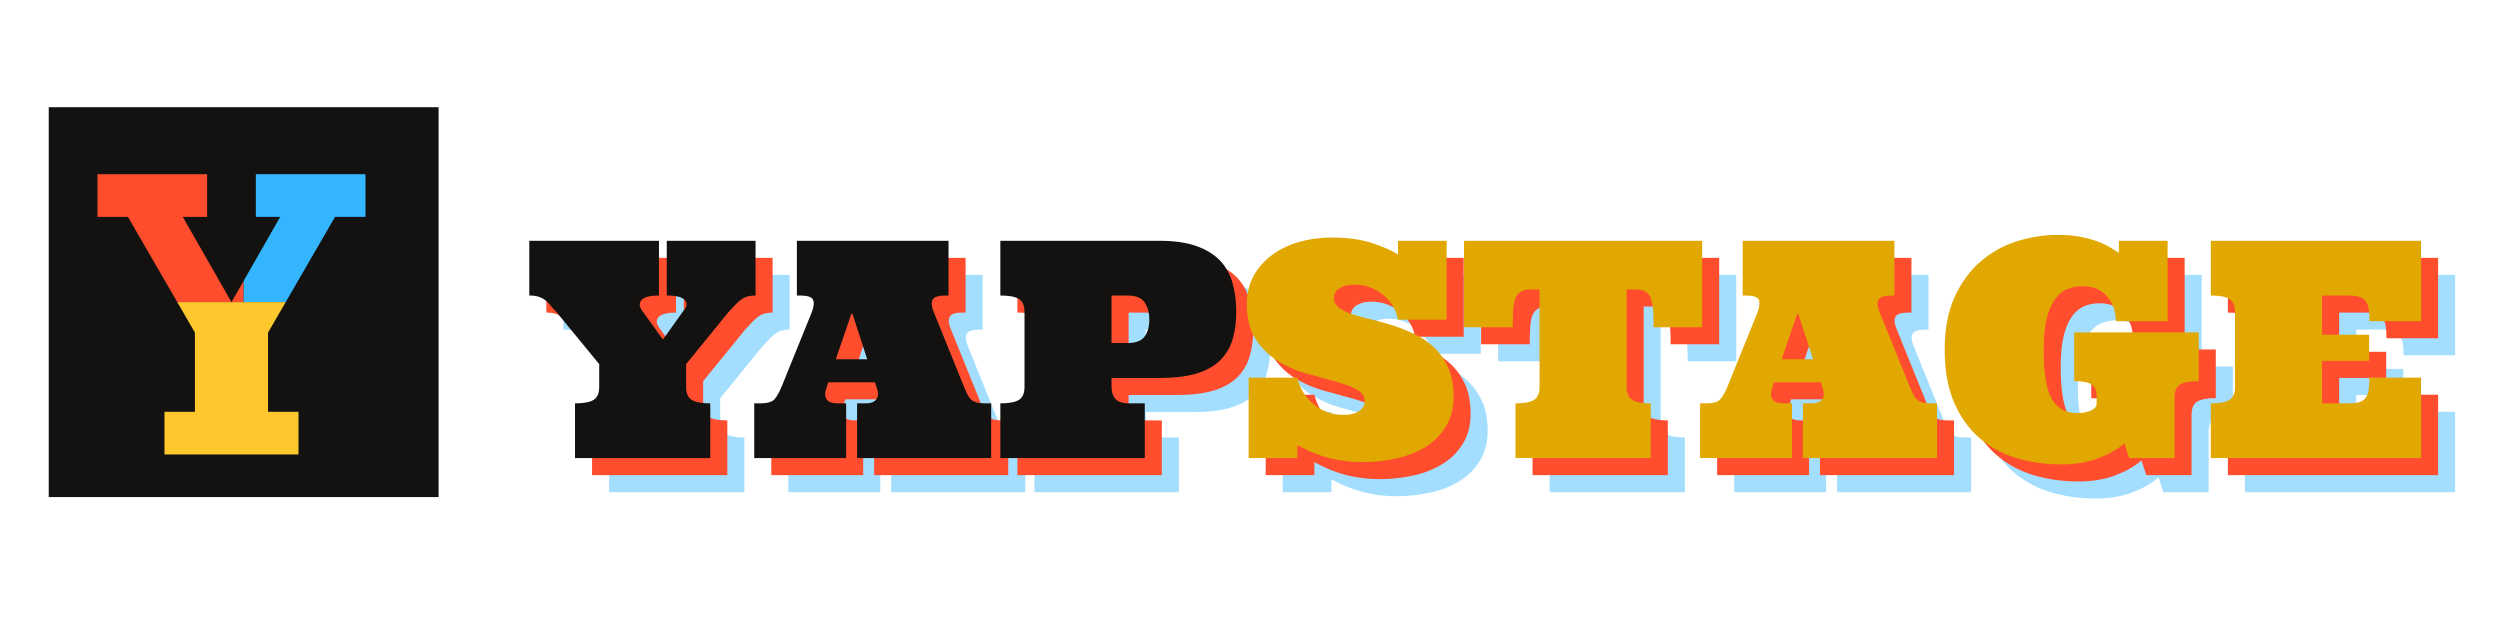
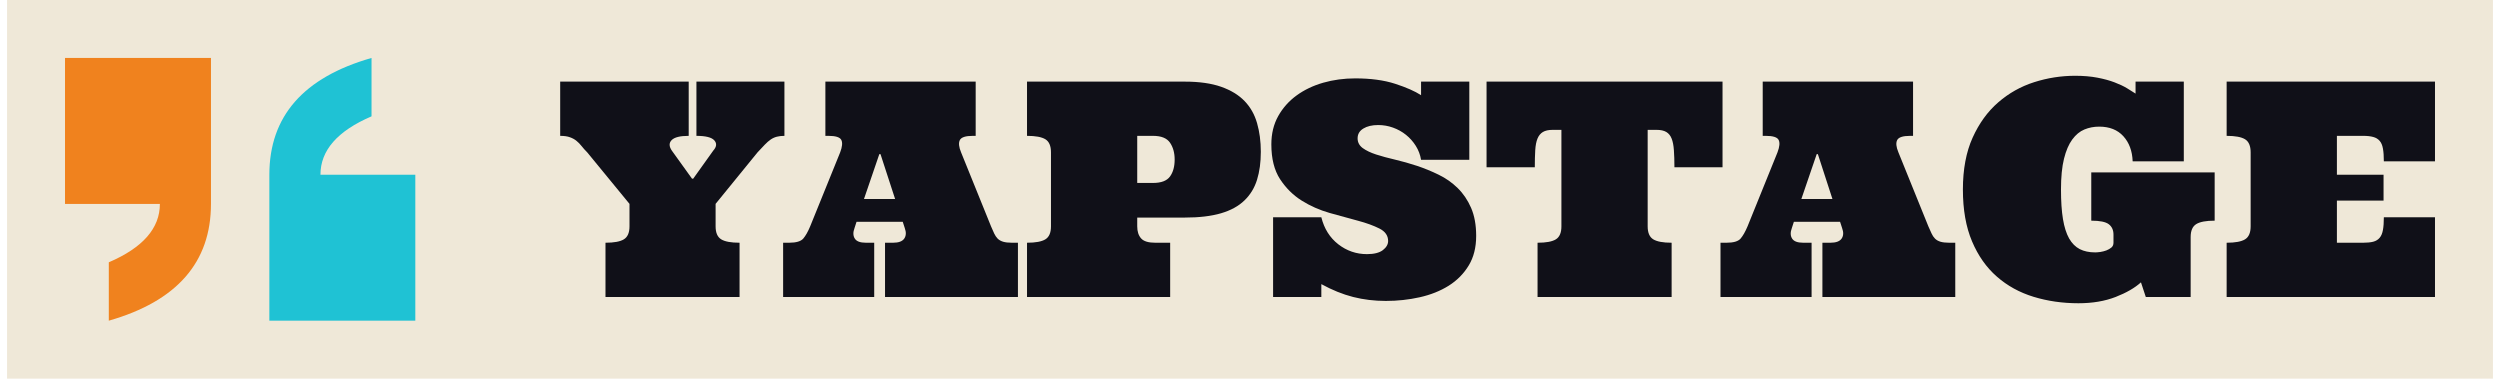
- <svg xmlns="http://www.w3.org/2000/svg" viewBox="0 0 513 132" width="513" height="132" role="img" aria-label="YapStage">
-   <defs>
-     <clipPath id="lockY">
-       <path d="M8 11 h18 v7 h-4 l8 14 l8 -14 h-4 v-7 h18 v7 h-5 l-11 19 v13 h5 v7 h-22 v-7 h5 v-13 l-11 -19 h-5 z" />
-     </clipPath>
-     <g id="wordYap">
-       <path d="M14.96-19.28L6.21-29.94Q5.51-30.64 5.03-31.26Q4.54-31.88 3.98-32.33Q3.42-32.79 2.63-33.07Q1.85-33.36 0.61-33.36L0.61-44.59L27.22-44.59L27.22-33.36Q24.55-33.36 23.69-32.48Q22.83-31.61 23.73-30.3L27.91-24.49L28.15-24.49L32.3-30.3Q33.36-31.48 32.53-32.42Q31.7-33.36 28.82-33.36L28.82-44.59L47.04-44.59L47.04-33.36Q46.14-33.36 45.46-33.18Q44.77-33 44.18-32.59Q43.59-32.18 42.97-31.53Q42.35-30.88 41.47-29.94L32.79-19.28L32.79-14.62Q32.79-12.65 33.94-11.94Q35.09-11.23 37.75-11.23L37.75 0L9.99 0L9.99-11.23Q12.65-11.23 13.8-11.94Q14.96-12.65 14.96-14.62L14.96-19.28M71.96-14.26L71.54-15.56L61.97-15.56L61.55-14.26Q61.06-12.96 61.61-12.09Q62.15-11.23 63.91-11.23L65.63-11.23L65.63 0L46.77 0L46.77-11.23L48.01-11.23Q50.19-11.23 50.94-12.09Q51.68-12.96 52.37-14.62L58.58-29.94Q59.25-31.7 58.81-32.53Q58.37-33.36 56.16-33.36L55.52-33.36L55.52-44.59L86.64-44.59L86.64-33.36L86.04-33.36Q83.8-33.36 83.36-32.48Q82.92-31.61 83.62-29.94L89.82-14.62Q90.18-13.77 90.47-13.15Q90.76-12.53 91.18-12.09Q91.61-11.66 92.32-11.44Q93.03-11.23 94.15-11.23L95.39-11.23L95.39 0L67.87 0L67.87-11.23L69.54-11.23Q71.26-11.23 71.85-12.09Q72.44-12.96 71.96-14.26M66.69-29.58L63.51-20.28L69.96-20.28L66.93-29.58L66.69-29.58M129.93-16.44L120.09-16.44L120.09-14.62Q120.09-13.02 120.9-12.12Q121.7-11.23 123.82-11.23L126.91-11.23L126.91 0L97.27 0L97.27-11.23Q99.93-11.23 101.08-11.94Q102.23-12.65 102.23-14.62L102.23-29.94Q102.23-31.94 101.08-32.65Q99.93-33.36 97.27-33.36L97.27-44.59L129.93-44.59Q134.41-44.59 137.44-43.53Q140.47-42.47 142.3-40.58Q144.13-38.69 144.9-36Q145.68-33.3 145.68-30.06Q145.68-26.79 144.9-24.28Q144.13-21.77 142.3-20Q140.47-18.22 137.44-17.33Q134.41-16.44 129.93-16.44M120.09-33.36L120.09-23.61L123.36-23.61Q125.91-23.61 126.88-24.95Q127.84-26.28 127.84-28.46Q127.84-30.52 126.88-31.94Q125.91-33.36 123.36-33.36" />
-     </g>
-     <g id="wordStage">
-       <path d="M188.85-44.59L188.85-28.4L178.86-28.4Q178.61-29.94 177.78-31.27Q176.95-32.6 175.74-33.57Q174.53-34.54 173.04-35.07Q171.56-35.6 169.99-35.6Q168.08-35.6 166.9-34.87Q165.72-34.15 165.72-32.85Q165.72-31.61 166.78-30.83Q167.84-30.06 169.56-29.5Q171.29-28.94 173.5-28.43Q175.71-27.91 177.99-27.16Q180.28-26.4 182.49-25.32Q184.7-24.25 186.42-22.57Q188.15-20.89 189.21-18.47Q190.27-16.04 190.27-12.65Q190.27-9.05 188.72-6.51Q187.18-3.97 184.58-2.33Q181.97-0.7 178.58 0.06Q175.19 0.82 171.56 0.82Q168.02 0.82 164.79 0Q161.57-0.82 158.21-2.66L158.21 0L148.22 0L148.22-16.5L158.21-16.5Q159.09-12.96 161.72-10.91Q164.35-8.87 167.65-8.87Q169.86-8.87 170.95-9.7Q172.04-10.54 172.04-11.59Q172.04-13.26 170.24-14.17Q168.44-15.08 165.78-15.79Q163.11-16.5 159.95-17.39Q156.79-18.29 154.12-19.97Q151.46-21.65 149.66-24.4Q147.86-27.16 147.86-31.61Q147.86-34.91 149.28-37.45Q150.7-39.99 153.09-41.73Q155.48-43.47 158.62-44.37Q161.75-45.26 165.23-45.26Q170.05-45.26 173.5-44.14Q176.95-43.02 178.86-41.78L178.86-44.59L188.85-44.59M192.42-44.59L241.28-44.59L241.28-26.85L231.32-26.85Q231.32-28.88 231.21-30.38Q231.11-31.88 230.74-32.8Q230.38-33.72 229.64-34.16Q228.9-34.6 227.66-34.6L225.78-34.6L225.78-14.62Q225.78-12.65 226.93-11.94Q228.08-11.23 230.74-11.23L230.74 0L202.98 0L202.98-11.23Q205.65-11.23 206.78-11.94Q207.92-12.65 207.92-14.62L207.92-34.6L206.07-34.6Q204.83-34.6 204.09-34.16Q203.35-33.72 202.97-32.8Q202.59-31.88 202.5-30.38Q202.41-28.88 202.41-26.85L192.42-26.85L192.42-44.59M266.04-14.26L265.62-15.56L256.05-15.56L255.63-14.26Q255.14-12.96 255.69-12.09Q256.23-11.23 257.99-11.23L259.72-11.23L259.72 0L240.86 0L240.86-11.23L242.1-11.23Q244.28-11.23 245.02-12.09Q245.76-12.96 246.46-14.62L252.66-29.94Q253.33-31.7 252.89-32.53Q252.45-33.36 250.24-33.36L249.6-33.36L249.6-44.59L280.73-44.59L280.73-33.36L280.12-33.36Q277.88-33.36 277.44-32.48Q277-31.61 277.7-29.94L283.9-14.62Q284.27-13.77 284.56-13.15Q284.84-12.53 285.27-12.09Q285.69-11.66 286.4-11.44Q287.11-11.23 288.23-11.23L289.47-11.23L289.47 0L261.96 0L261.96-11.23L263.62-11.23Q265.35-11.23 265.94-12.09Q266.53-12.96 266.04-14.26M260.78-29.58L257.6-20.28L264.04-20.28L261.02-29.58L260.78-29.58M338.21 0L328.92 0L327.92-3.03Q326.01-1.3 322.67 0Q319.32 1.3 314.96 1.3Q310.06 1.3 305.7-0.03Q301.34-1.36 298.09-4.21Q294.83-7.05 292.94-11.52Q291.05-15.98 291.05-22.25Q291.05-28.52 293.06-32.98Q295.08-37.45 298.36-40.29Q301.64-43.14 305.79-44.47Q309.94-45.8 314.3-45.8Q316.84-45.8 318.89-45.41Q320.93-45.02 322.47-44.43Q324.02-43.84 325.08-43.19Q326.14-42.53 326.8-42.11L326.8-44.59L336.79-44.59L336.79-28.09L326.2-28.09Q326.08-31.3 324.27-33.29Q322.47-35.27 319.26-35.27Q317.63-35.27 316.21-34.68Q314.78-34.09 313.69-32.6Q312.6-31.12 311.98-28.61Q311.36-26.1 311.36-22.25Q311.36-18.59 311.77-16.12Q312.18-13.65 313.04-12.12Q313.91-10.6 315.24-9.91Q316.57-9.23 318.45-9.23Q318.87-9.23 319.52-9.32Q320.17-9.42 320.76-9.64Q321.35-9.87 321.79-10.23Q322.23-10.6 322.23-11.23L322.23-12.9Q322.23-14.32 321.26-15.06Q320.29-15.8 317.63-15.8L317.63-25.79L343.18-25.79L343.18-15.8Q340.52-15.8 339.37-15.09Q338.21-14.38 338.21-12.41L338.21 0M368.49-11.23L373.94-11.23Q375.18-11.23 376.01-11.44Q376.84-11.66 377.34-12.25Q377.84-12.84 378.02-13.87Q378.21-14.89 378.21-16.5L388.8-16.5L388.8 0L345.66 0L345.66-11.23Q348.33-11.23 349.48-11.94Q350.63-12.65 350.63-14.62L350.63-29.94Q350.63-31.94 349.48-32.65Q348.33-33.36 345.66-33.36L345.66-44.59L388.8-44.59L388.8-28.09L378.21-28.09Q378.21-29.7 378.02-30.73Q377.84-31.76 377.34-32.33Q376.84-32.91 376.01-33.13Q375.18-33.36 373.94-33.36L368.49-33.36L368.49-25.31L378.15-25.31L378.15-19.95L368.49-19.95" />
-     </g>
-   </defs>
-   <g transform="translate(10 22) scale(1.25)">
-     <rect width="64" height="64" fill="#141210" />
-     <g clip-path="url(#lockY)">
-       <rect x="0" y="0" width="32" height="32" fill="#ff4d2e" />
-       <rect x="32" y="0" width="32" height="32" fill="#33b6ff" />
-       <rect x="0" y="32" width="64" height="32" fill="#ffc72e" />
-     </g>
+ <svg xmlns="http://www.w3.org/2000/svg" viewBox="0 0 514.72 78.40" width="515" height="78" role="img" aria-label="YapStage">
+   <rect width="514.72" height="78.40" fill="#EFE8D8" />
+   <g transform="translate(12 12) scale(1.51111) translate(-8 -14)">
+     <path d="M8 14 h20 v20 q0 12 -14 16 v-8 q7 -3 7 -8 h-13 z" fill="#F0821E" />
+     <path d="M56 50 h-20 v-20 q0 -12 14 -16 v8 q-7 3 -7 8 h13 z" fill="#1FC2D4" />
  </g>
-   <g transform="translate(108 94)">
-     <g transform="translate(7 7)" fill="#33b6ff" opacity="0.45">
-       <use href="#wordYap" />
-       <use href="#wordStage" />
-     </g>
-     <g transform="translate(3.5 3.5)" fill="#ff4d2e">
-       <use href="#wordYap" />
-       <use href="#wordStage" />
-     </g>
-     <g>
-       <use href="#wordYap" fill="#141210" />
-       <use href="#wordStage" fill="#e0a800" />
-     </g>
+   <g transform="translate(113.92 61.49)" fill="#101018">
+     <path d="M14.96-19.28L6.21-29.94Q5.51-30.64 5.03-31.26Q4.54-31.88 3.98-32.33Q3.42-32.79 2.63-33.07Q1.85-33.36 0.61-33.36L0.61-44.59L27.22-44.59L27.22-33.36Q24.55-33.36 23.69-32.48Q22.83-31.61 23.73-30.3L27.91-24.49L28.15-24.49L32.3-30.3Q33.36-31.48 32.53-32.42Q31.7-33.36 28.82-33.36L28.82-44.59L47.04-44.59L47.04-33.36Q46.14-33.36 45.46-33.18Q44.77-33 44.18-32.59Q43.59-32.18 42.97-31.53Q42.35-30.88 41.47-29.94L32.79-19.28L32.79-14.62Q32.79-12.65 33.94-11.94Q35.09-11.23 37.75-11.23L37.75 0L9.99 0L9.99-11.23Q12.65-11.23 13.8-11.94Q14.96-12.65 14.96-14.62L14.96-19.28M71.96-14.26L71.54-15.56L61.97-15.56L61.55-14.26Q61.06-12.96 61.61-12.09Q62.15-11.23 63.91-11.23L65.63-11.23L65.63 0L46.77 0L46.77-11.23L48.01-11.23Q50.19-11.23 50.94-12.09Q51.68-12.96 52.37-14.62L58.58-29.94Q59.25-31.7 58.81-32.53Q58.37-33.36 56.16-33.36L55.52-33.36L55.52-44.59L86.64-44.59L86.64-33.36L86.04-33.36Q83.8-33.36 83.36-32.48Q82.92-31.61 83.62-29.94L89.82-14.62Q90.18-13.77 90.47-13.15Q90.76-12.53 91.18-12.09Q91.61-11.66 92.32-11.44Q93.03-11.23 94.15-11.23L95.39-11.23L95.39 0L67.87 0L67.87-11.23L69.54-11.23Q71.26-11.23 71.85-12.09Q72.44-12.96 71.96-14.26M66.69-29.58L63.51-20.28L69.96-20.28L66.93-29.58L66.69-29.58M129.93-16.44L120.09-16.44L120.09-14.62Q120.09-13.02 120.9-12.12Q121.7-11.23 123.82-11.23L126.91-11.23L126.91 0L97.27 0L97.27-11.23Q99.93-11.23 101.08-11.94Q102.23-12.65 102.23-14.62L102.23-29.94Q102.23-31.94 101.08-32.65Q99.93-33.36 97.27-33.36L97.27-44.59L129.93-44.59Q134.41-44.59 137.44-43.53Q140.47-42.47 142.3-40.58Q144.13-38.69 144.9-36Q145.68-33.3 145.68-30.06Q145.68-26.79 144.9-24.28Q144.13-21.77 142.3-20Q140.47-18.22 137.44-17.33Q134.41-16.44 129.93-16.44M120.09-33.36L120.09-23.61L123.36-23.61Q125.91-23.61 126.88-24.95Q127.84-26.28 127.84-28.46Q127.84-30.52 126.88-31.94Q125.91-33.36 123.36-33.36" />
+     <path d="M188.85-44.59L188.85-28.4L178.86-28.4Q178.61-29.94 177.78-31.27Q176.95-32.6 175.74-33.57Q174.53-34.54 173.04-35.07Q171.56-35.6 169.99-35.6Q168.08-35.6 166.9-34.87Q165.72-34.15 165.72-32.85Q165.72-31.61 166.78-30.83Q167.84-30.06 169.56-29.5Q171.29-28.94 173.5-28.43Q175.71-27.91 177.99-27.16Q180.28-26.4 182.49-25.32Q184.7-24.25 186.42-22.57Q188.15-20.89 189.21-18.47Q190.27-16.04 190.27-12.65Q190.27-9.05 188.72-6.51Q187.18-3.97 184.58-2.33Q181.97-0.7 178.58 0.06Q175.19 0.82 171.56 0.82Q168.02 0.82 164.79 0Q161.57-0.82 158.21-2.66L158.21 0L148.22 0L148.22-16.5L158.21-16.5Q159.09-12.96 161.72-10.91Q164.35-8.87 167.65-8.87Q169.86-8.87 170.95-9.7Q172.04-10.54 172.04-11.59Q172.04-13.26 170.24-14.17Q168.44-15.08 165.78-15.79Q163.11-16.5 159.95-17.39Q156.79-18.29 154.12-19.97Q151.46-21.65 149.66-24.4Q147.86-27.16 147.86-31.61Q147.86-34.91 149.28-37.45Q150.7-39.99 153.09-41.73Q155.48-43.47 158.62-44.37Q161.75-45.26 165.23-45.26Q170.05-45.26 173.5-44.14Q176.95-43.02 178.86-41.78L178.86-44.59L188.85-44.59M192.42-44.59L241.28-44.59L241.28-26.85L231.32-26.85Q231.32-28.88 231.21-30.38Q231.11-31.88 230.74-32.8Q230.38-33.72 229.64-34.16Q228.9-34.6 227.66-34.6L225.78-34.6L225.78-14.62Q225.78-12.65 226.93-11.94Q228.08-11.23 230.74-11.23L230.74 0L202.98 0L202.98-11.23Q205.65-11.23 206.78-11.94Q207.92-12.65 207.92-14.62L207.92-34.6L206.07-34.6Q204.83-34.6 204.09-34.16Q203.35-33.72 202.97-32.8Q202.59-31.88 202.5-30.38Q202.41-28.88 202.41-26.85L192.42-26.85L192.42-44.59M266.04-14.26L265.62-15.56L256.05-15.56L255.63-14.26Q255.14-12.96 255.69-12.09Q256.23-11.23 257.99-11.23L259.72-11.23L259.72 0L240.86 0L240.86-11.23L242.1-11.23Q244.28-11.23 245.02-12.09Q245.76-12.96 246.46-14.62L252.66-29.94Q253.33-31.7 252.89-32.53Q252.45-33.36 250.24-33.36L249.6-33.36L249.6-44.59L280.73-44.59L280.73-33.36L280.12-33.36Q277.88-33.36 277.44-32.48Q277-31.61 277.7-29.94L283.9-14.62Q284.27-13.77 284.56-13.15Q284.84-12.53 285.27-12.09Q285.69-11.66 286.4-11.44Q287.11-11.23 288.23-11.23L289.47-11.23L289.47 0L261.96 0L261.96-11.23L263.62-11.23Q265.35-11.23 265.94-12.09Q266.53-12.96 266.04-14.26M260.78-29.58L257.6-20.28L264.04-20.28L261.02-29.58L260.78-29.58M338.21 0L328.92 0L327.92-3.03Q326.01-1.3 322.67 0Q319.32 1.3 314.96 1.3Q310.06 1.3 305.7-0.03Q301.34-1.36 298.09-4.21Q294.83-7.05 292.94-11.52Q291.05-15.98 291.05-22.25Q291.05-28.52 293.06-32.98Q295.08-37.45 298.36-40.29Q301.64-43.14 305.79-44.47Q309.94-45.8 314.3-45.8Q316.84-45.8 318.89-45.41Q320.93-45.02 322.47-44.43Q324.02-43.84 325.08-43.19Q326.14-42.53 326.8-42.11L326.8-44.59L336.79-44.59L336.79-28.09L326.2-28.09Q326.08-31.3 324.27-33.29Q322.47-35.27 319.26-35.27Q317.63-35.27 316.21-34.68Q314.78-34.09 313.69-32.6Q312.6-31.12 311.98-28.61Q311.36-26.1 311.36-22.25Q311.36-18.59 311.77-16.12Q312.18-13.65 313.04-12.12Q313.91-10.6 315.24-9.91Q316.57-9.23 318.45-9.23Q318.87-9.23 319.52-9.32Q320.17-9.42 320.76-9.64Q321.35-9.87 321.79-10.23Q322.23-10.6 322.23-11.23L322.23-12.9Q322.23-14.32 321.26-15.06Q320.29-15.8 317.63-15.8L317.63-25.79L343.18-25.79L343.18-15.8Q340.52-15.8 339.37-15.09Q338.21-14.38 338.21-12.41L338.21 0M368.49-11.23L373.94-11.23Q375.18-11.23 376.01-11.44Q376.84-11.66 377.34-12.25Q377.84-12.84 378.02-13.87Q378.21-14.89 378.21-16.5L388.8-16.5L388.8 0L345.66 0L345.66-11.23Q348.33-11.23 349.48-11.94Q350.63-12.65 350.63-14.62L350.63-29.94Q350.63-31.94 349.48-32.65Q348.33-33.36 345.66-33.36L345.66-44.59L388.8-44.59L388.8-28.09L378.21-28.09Q378.21-29.7 378.02-30.73Q377.84-31.76 377.34-32.33Q376.84-32.91 376.01-33.13Q375.18-33.36 373.94-33.36L368.49-33.36L368.49-25.31L378.15-25.31L378.15-19.95L368.49-19.95" />
  </g>
</svg>
